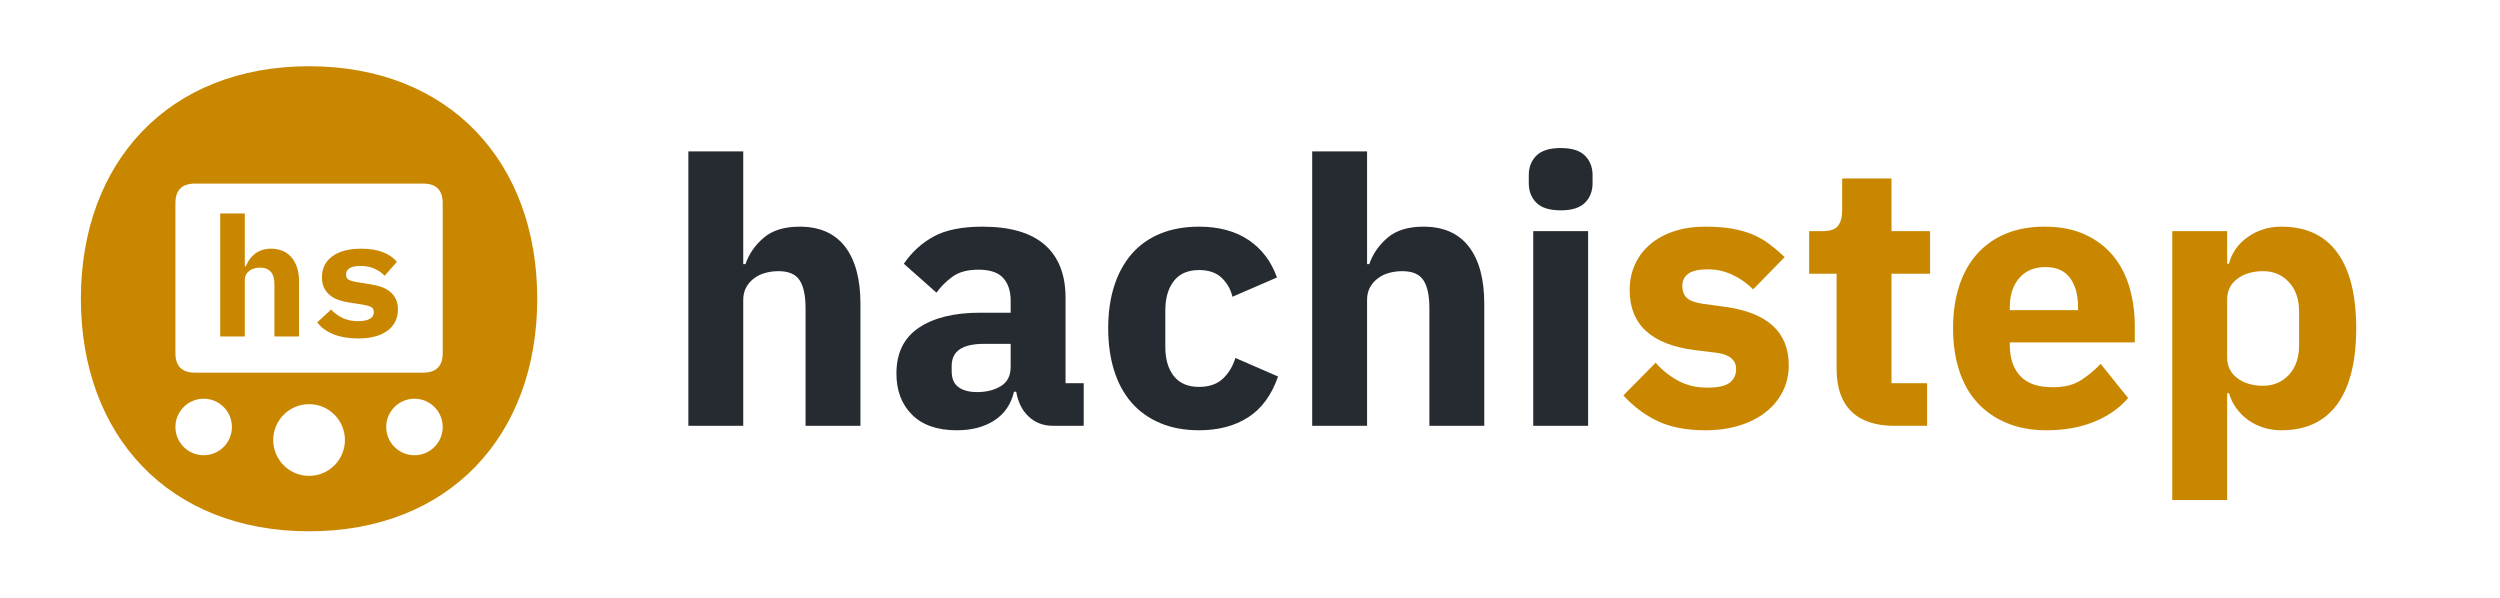
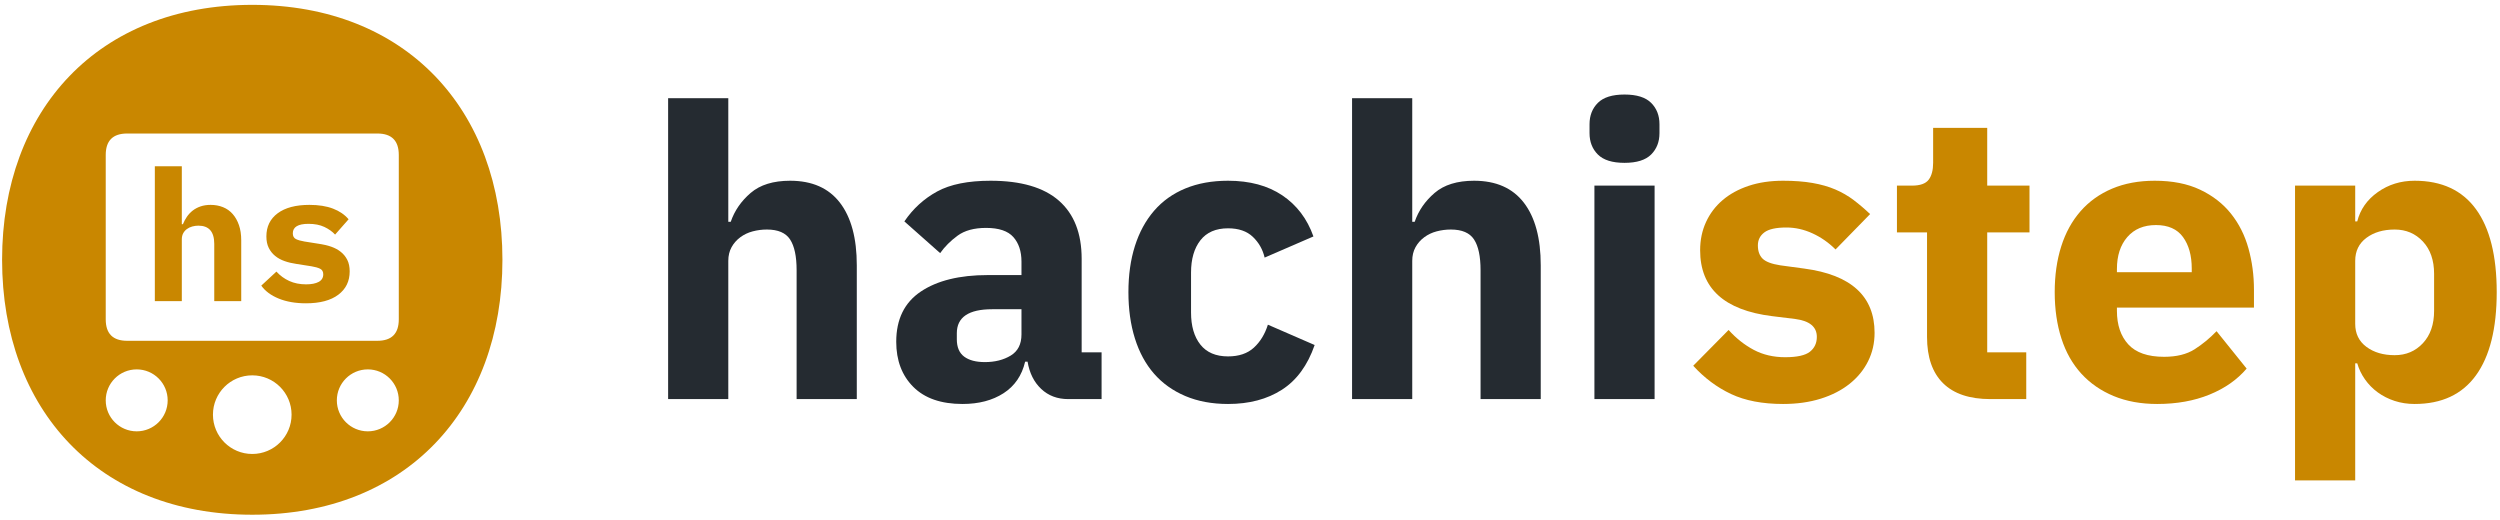
- <svg xmlns="http://www.w3.org/2000/svg" width="728" height="174" viewBox="0 0 728 174" role="img" aria-label="Hachistep logo">
+ <svg xmlns="http://www.w3.org/2000/svg" width="664" height="138" viewBox="23 18 664 138" role="img" aria-label="Hachistep logo">
  <svg x="9" y="6" width="162" height="162" viewBox="0 0 512 512">
    <path fill-rule="evenodd" fill="#C98700" d="M256 42 C385 42 466 130 466 256 C466 382 385 470 256 470 C127 470 46 382 46 256 C46 130 127 42 256 42 Z M151 150 Q133 150 133 168 L133 306 Q133 324 151 324 L361 324 Q379 324 379 306 L379 168 Q379 150 361 150 Z M159 374 m-26 0 a26 26 0 1 0 52 0 a26 26 0 1 0 -52 0 Z M256 386 m-33 0 a33 33 0 1 0 66 0 a33 33 0 1 0 -66 0 Z M353 374 m-26 0 a26 26 0 1 0 52 0 a26 26 0 1 0 -52 0 Z" />
    <path d="M65 740H213V422H219Q228 444 241.0 463.0Q254 482 272.5 496.5Q291 511 315.5 519.5Q340 528 371 528Q408 528 439.0 515.5Q470 503 492.0 478.0Q514 453 526.5 417.0Q539 381 539 334V0H391V314Q391 414 304 414Q287 414 270.5 409.5Q254 405 241.0 395.5Q228 386 220.5 372.0Q213 358 213 339V0H65Z" transform="translate(164.2765 290.692) scale(0.153 -0.153)" fill="#C98700" />
    <path d="M294 -12Q208 -12 144.5 14.0Q81 40 49 85L132 162Q162 129 202.5 110.5Q243 92 295 92Q339 92 364.0 105.5Q389 119 389 147Q389 169 372.0 177.5Q355 186 325 191L242 204Q207 209 177.0 219.5Q147 230 125.0 248.0Q103 266 90.0 292.0Q77 318 77 355Q77 436 139.0 482.0Q201 528 313 528Q389 528 442.5 507.5Q496 487 528 449L454 365Q431 390 395.0 407.0Q359 424 308 424Q222 424 222 372Q222 349 239.0 340.5Q256 332 286 327L368 314Q403 309 433.0 298.5Q463 288 485.5 270.0Q508 252 521.0 226.0Q534 200 534 163Q534 82 471.5 35.0Q409 -12 294 -12Z" transform="translate(256.0765 290.692) scale(0.153 -0.153)" fill="#C98700" />
  </svg>
  <g aria-label="hachistep">
    <path d="M69 740H217V436H223Q237 477 272.0 507.0Q307 537 369 537Q450 537 491.5 483.0Q533 429 533 329V0H385V317Q385 368 369.0 392.5Q353 417 312 417Q294 417 277.0 412.5Q260 408 246.5 398.0Q233 388 225.0 373.5Q217 359 217 340V0H69Z" transform="translate(193 124) scale(0.108 -0.108)" fill="#252B31" />
    <path d="M457 0Q417 0 390.5 25.0Q364 50 357 92H351Q339 41 298.0 14.5Q257 -12 197 -12Q118 -12 76.0 30.0Q34 72 34 141Q34 224 94.5 264.5Q155 305 259 305H342V338Q342 376 322.0 398.5Q302 421 255 421Q211 421 185.0 402.0Q159 383 142 359L54 437Q86 484 134.5 510.5Q183 537 266 537Q378 537 434.0 488.0Q490 439 490 345V115H539V0ZM252 91Q289 91 315.5 107.0Q342 123 342 159V221H270Q183 221 183 162V147Q183 118 201.0 104.5Q219 91 252 91Z" transform="translate(257.368 124) scale(0.108 -0.108)" fill="#252B31" />
    <path d="M281 -12Q222 -12 176.0 7.5Q130 27 99.0 62.5Q68 98 52.0 149.0Q36 200 36 263Q36 326 52.0 376.5Q68 427 99.0 463.0Q130 499 176.0 518.0Q222 537 281 537Q361 537 414.5 501.0Q468 465 491 400L371 348Q364 378 342.0 399.0Q320 420 281 420Q236 420 213.0 390.5Q190 361 190 311V213Q190 163 213.0 134.0Q236 105 281 105Q321 105 344.5 126.5Q368 148 379 183L494 133Q468 58 413.5 23.0Q359 -12 281 -12Z" transform="translate(318.82 124) scale(0.108 -0.108)" fill="#252B31" />
    <path d="M69 740H217V436H223Q237 477 272.0 507.0Q307 537 369 537Q450 537 491.5 483.0Q533 429 533 329V0H385V317Q385 368 369.0 392.5Q353 417 312 417Q294 417 277.0 412.5Q260 408 246.5 398.0Q233 388 225.0 373.5Q217 359 217 340V0H69Z" transform="translate(374.656 124) scale(0.108 -0.108)" fill="#252B31" />
    <path d="M143 581Q98 581 77.5 601.5Q57 622 57 654V676Q57 708 77.5 728.5Q98 749 143 749Q188 749 208.5 728.5Q229 708 229 676V654Q229 622 208.5 601.5Q188 581 143 581ZM69 525H217V0H69Z" transform="translate(439.024 124) scale(0.108 -0.108)" fill="#252B31" />
    <path d="M247 -12Q171 -12 119.0 12.5Q67 37 26 82L113 170Q141 139 175.0 121.0Q209 103 252 103Q296 103 313.0 116.5Q330 130 330 153Q330 190 277 197L220 204Q43 226 43 366Q43 404 57.5 435.5Q72 467 98.5 489.5Q125 512 162.5 524.5Q200 537 247 537Q288 537 319.5 531.5Q351 526 375.5 515.5Q400 505 420.5 489.5Q441 474 461 455L376 368Q351 393 319.5 407.5Q288 422 255 422Q217 422 201.0 410.0Q185 398 185 378Q185 357 196.5 345.5Q208 334 240 329L299 321Q472 298 472 163Q472 125 456.0 93.0Q440 61 410.5 37.5Q381 14 339.5 1.0Q298 -12 247 -12Z" transform="translate(469.912 124) scale(0.108 -0.108)" fill="#C98700" />
    <path d="M253 0Q176 0 136.5 39.0Q97 78 97 153V410H23V525H60Q90 525 101.0 539.5Q112 554 112 581V667H245V525H349V410H245V115H341V0Z" transform="translate(524.344 124) scale(0.108 -0.108)" fill="#C98700" />
    <path d="M288 -12Q228 -12 181.0 7.5Q134 27 101.5 62.5Q69 98 52.5 149.0Q36 200 36 263Q36 325 52.0 375.5Q68 426 99.5 462.0Q131 498 177.0 517.5Q223 537 282 537Q347 537 393.5 515.0Q440 493 469.5 456.0Q499 419 512.5 370.5Q526 322 526 269V225H189V217Q189 165 217.0 134.5Q245 104 305 104Q351 104 380.0 122.5Q409 141 434 167L508 75Q473 34 416.5 11.0Q360 -12 288 -12ZM285 428Q240 428 214.5 398.5Q189 369 189 320V312H373V321Q373 369 351.5 398.5Q330 428 285 428Z" transform="translate(564.844 124) scale(0.108 -0.108)" fill="#C98700" />
    <path d="M69 525H217V437H222Q233 481 272.5 509.0Q312 537 363 537Q463 537 514.0 467.0Q565 397 565 263Q565 129 514.0 58.5Q463 -12 363 -12Q337 -12 314.0 -4.5Q291 3 272.5 16.5Q254 30 241.0 48.5Q228 67 222 88H217V-200H69ZM314 108Q356 108 383.5 137.5Q411 167 411 217V308Q411 358 383.5 387.5Q356 417 314 417Q272 417 244.5 396.5Q217 376 217 340V185Q217 149 244.5 128.5Q272 108 314 108Z" transform="translate(625.108 124) scale(0.108 -0.108)" fill="#C98700" />
  </g>
</svg>
